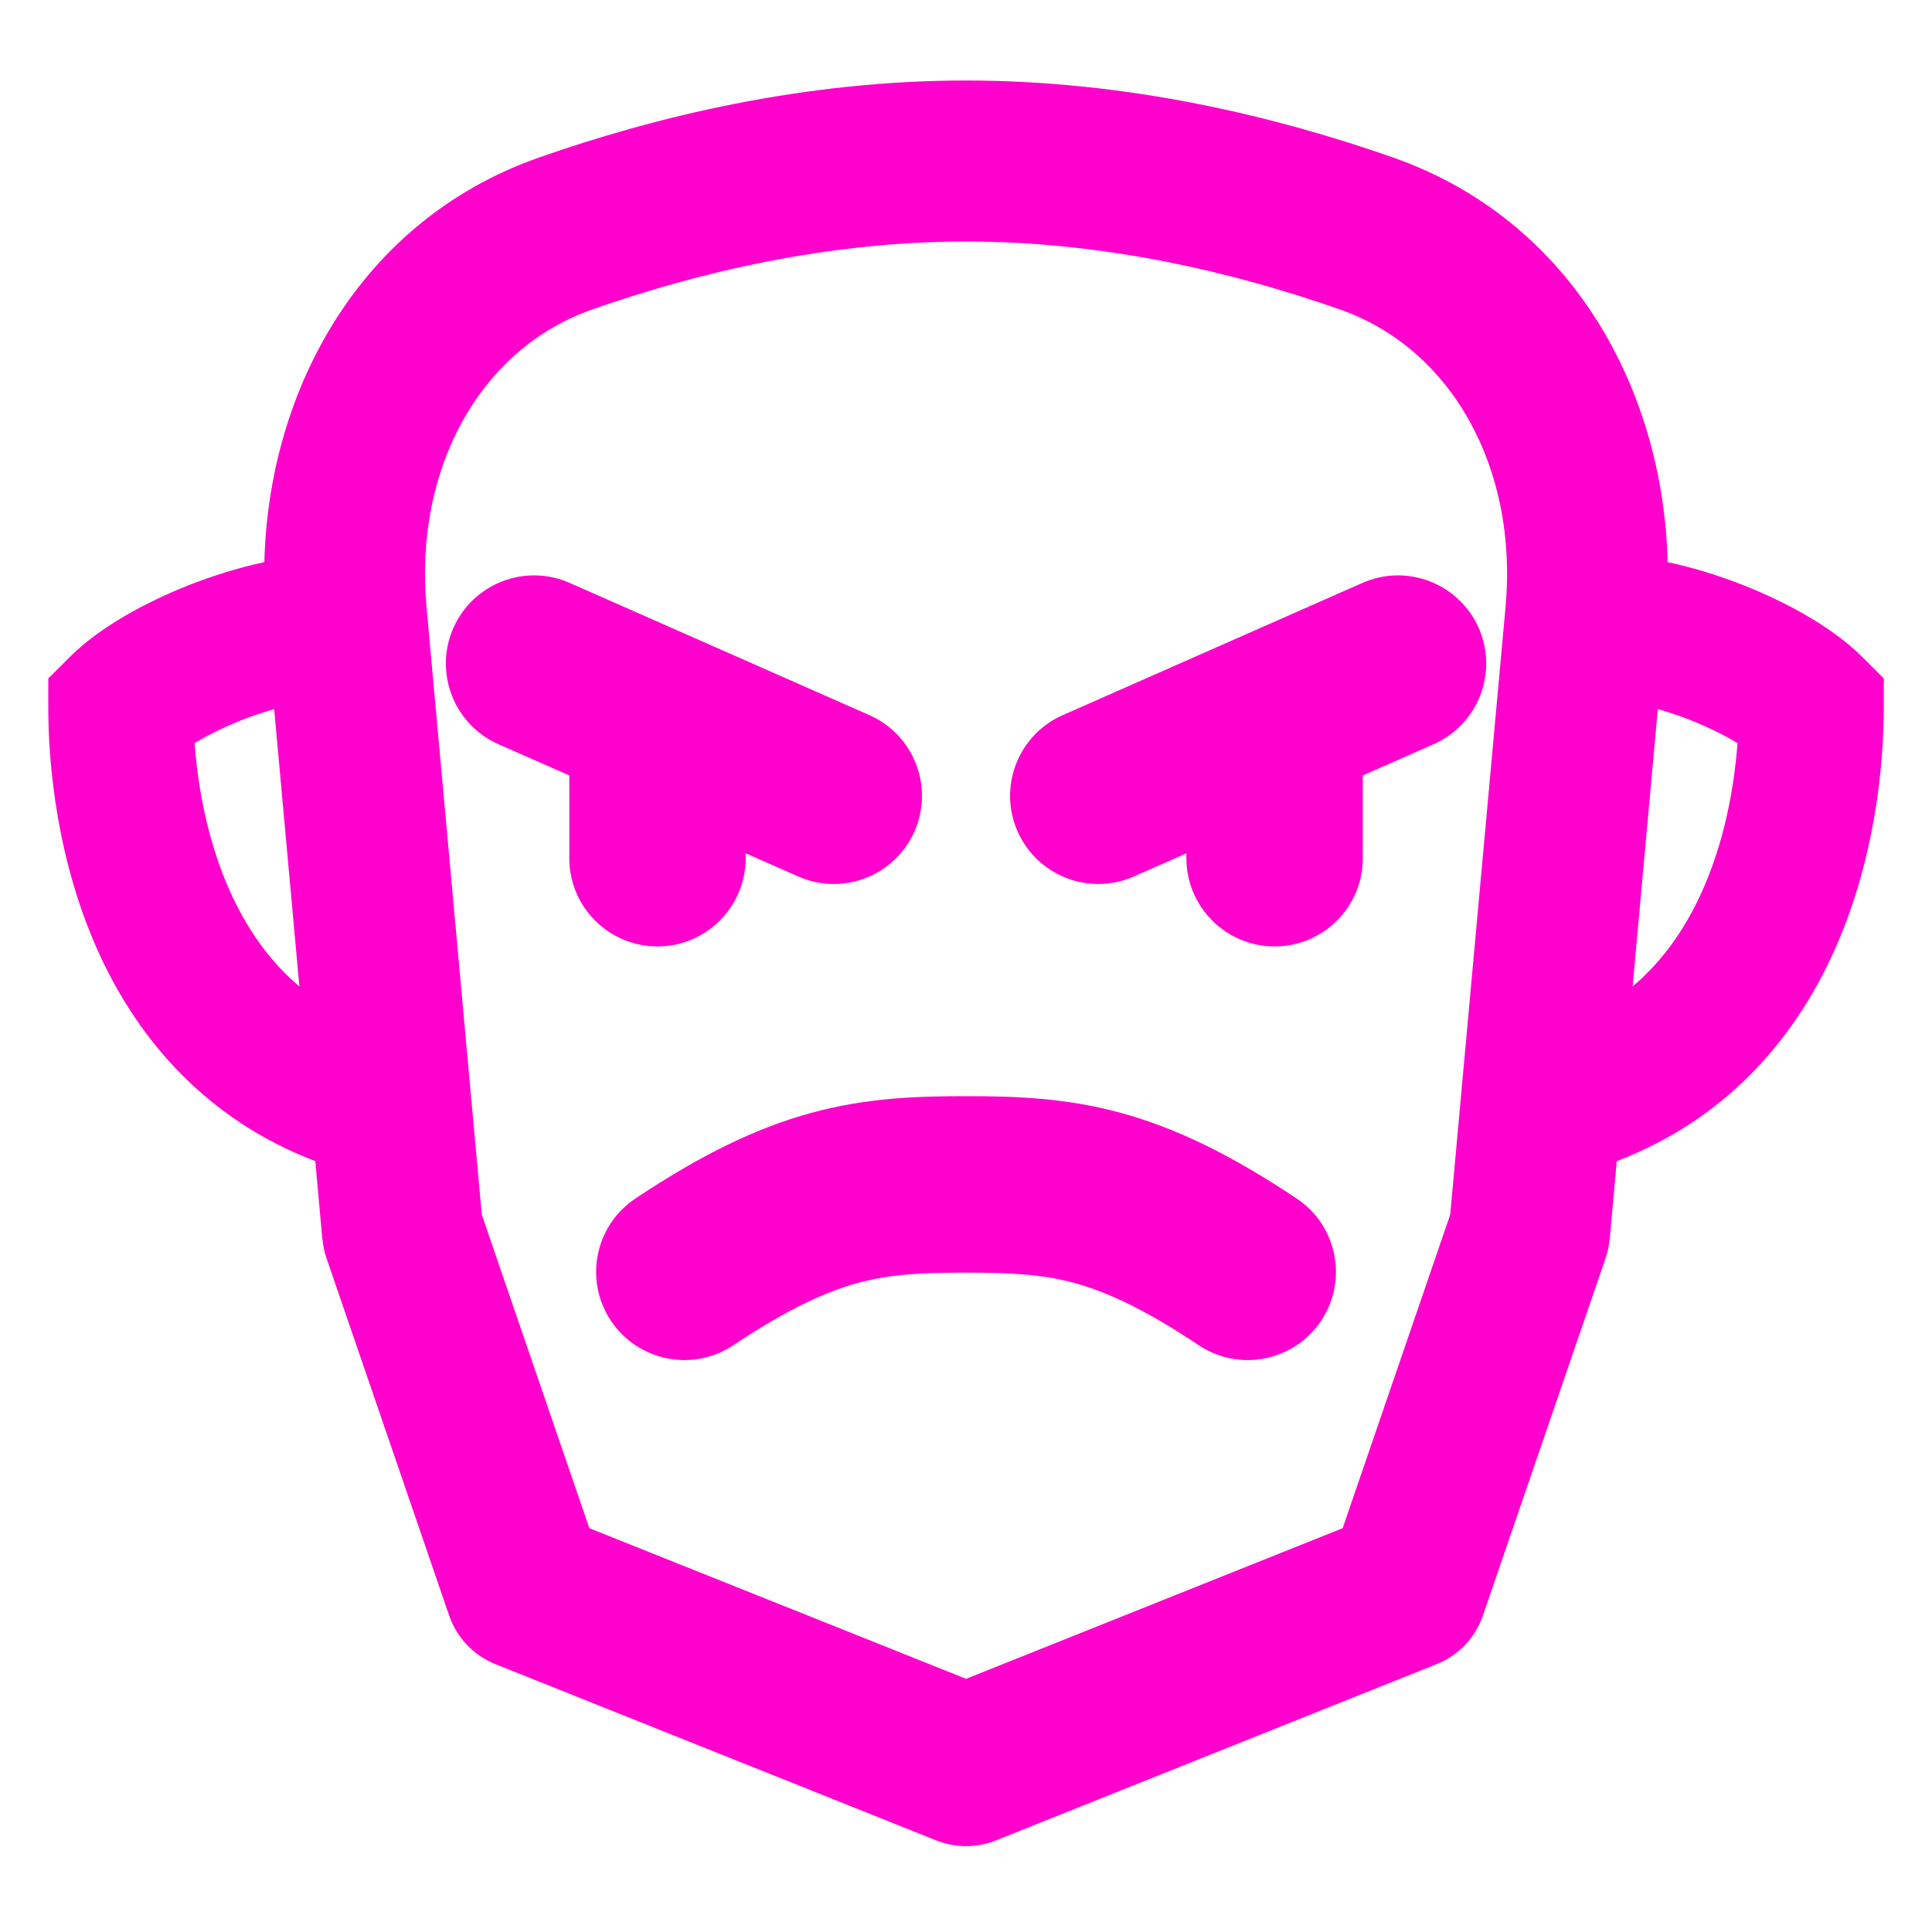
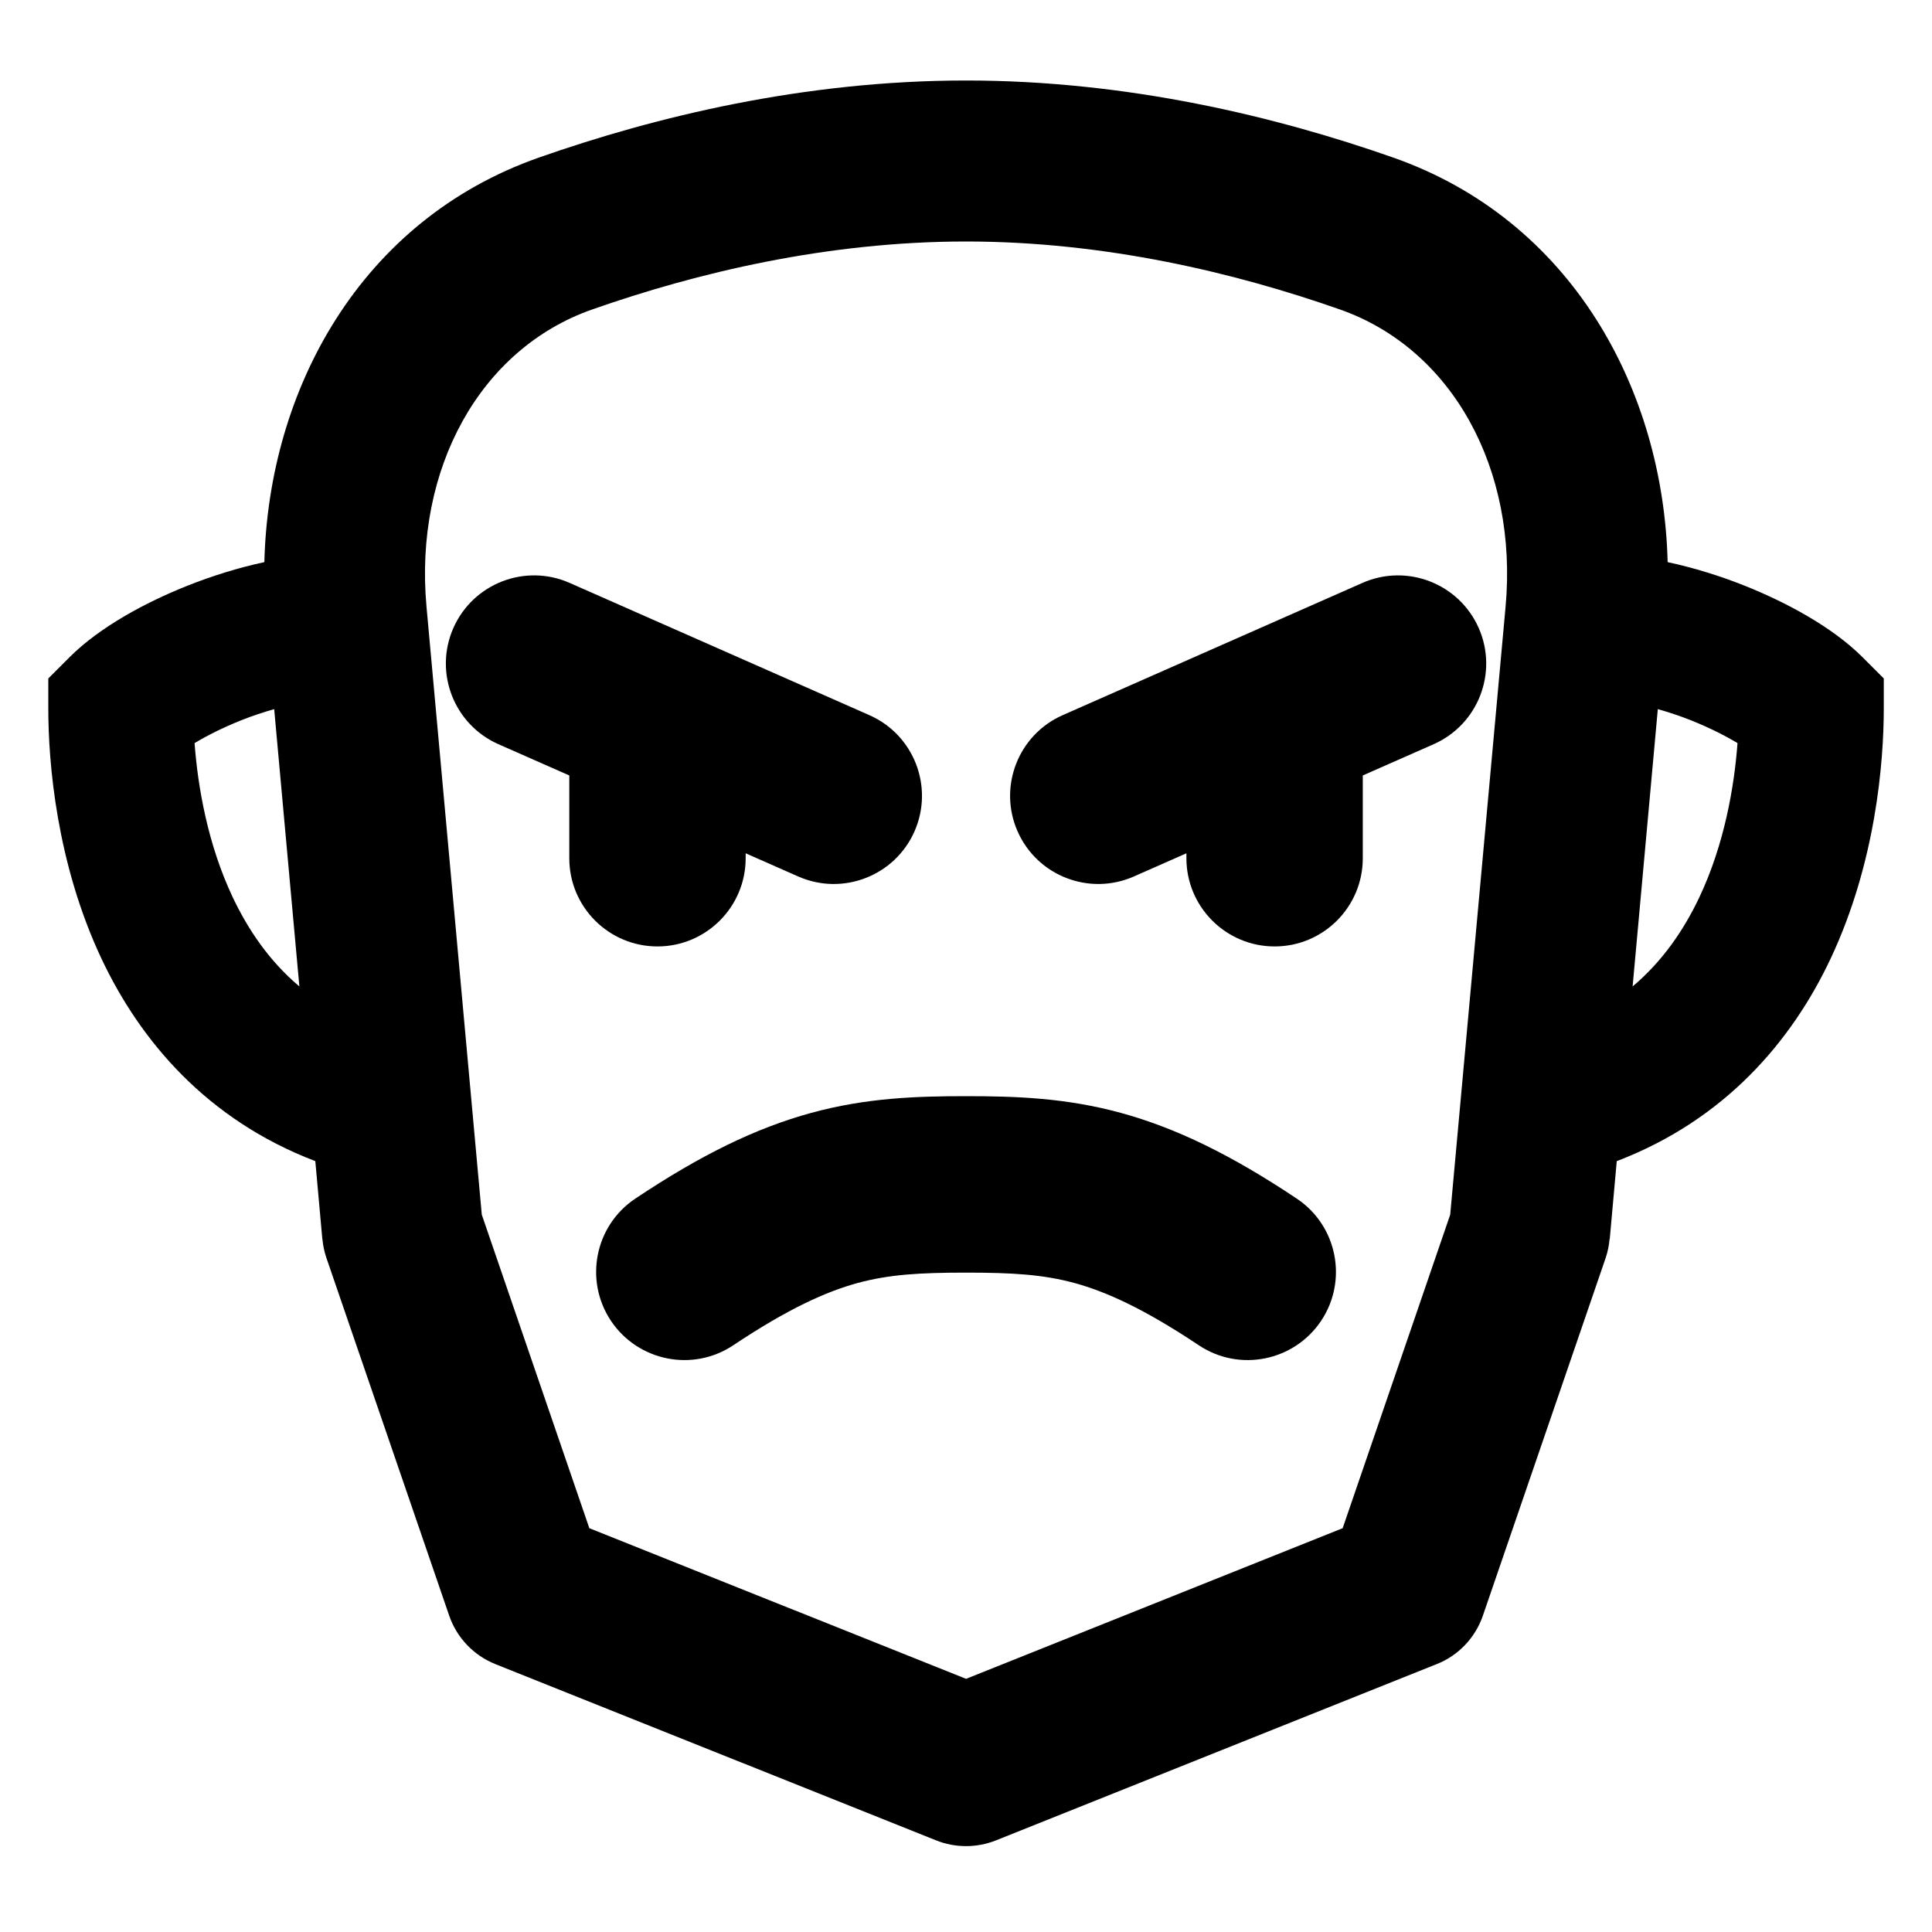
<svg xmlns="http://www.w3.org/2000/svg" width="24" height="24" viewBox="0 0 24 24" fill="none">
-   <path d="M12.001 13.617C12.62 13.617 13.241 13.638 13.925 13.825C14.611 14.013 15.296 14.347 16.108 14.889C16.611 15.224 16.747 15.904 16.412 16.407C16.076 16.91 15.396 17.047 14.893 16.712C14.205 16.253 13.737 16.045 13.348 15.938C12.957 15.832 12.577 15.809 12.001 15.809C11.424 15.809 11.044 15.832 10.653 15.938C10.264 16.045 9.796 16.253 9.108 16.712C8.605 17.047 7.925 16.91 7.589 16.407C7.254 15.904 7.39 15.224 7.893 14.889C8.705 14.347 9.389 14.013 10.076 13.825C10.76 13.638 11.381 13.617 12.001 13.617Z" fill="#FF00CD" />
-   <path d="M5.632 7.801C5.877 7.248 6.523 6.997 7.076 7.241L10.8 8.884C11.353 9.128 11.604 9.775 11.36 10.328C11.116 10.881 10.469 11.132 9.916 10.888L9.263 10.6V10.661C9.263 11.266 8.772 11.757 8.167 11.757C7.563 11.757 7.072 11.267 7.072 10.662V9.633L6.192 9.245C5.639 9.001 5.388 8.354 5.632 7.801Z" fill="#FF00CD" />
-   <path d="M16.925 7.241C17.478 6.997 18.124 7.248 18.369 7.801C18.613 8.354 18.362 9.001 17.809 9.245L16.929 9.633V10.662C16.929 11.267 16.438 11.757 15.834 11.757C15.229 11.757 14.738 11.266 14.738 10.661V10.6L14.085 10.888C13.532 11.132 12.885 10.881 12.641 10.328C12.397 9.775 12.648 9.128 13.201 8.884L16.925 7.241Z" fill="#FF00CD" />
-   <path fill-rule="evenodd" clip-rule="evenodd" d="M12.001 1C14.017 1 15.864 1.451 17.306 1.957C19.526 2.736 20.663 4.841 20.716 6.983C21.044 7.053 21.375 7.157 21.673 7.276C22.189 7.482 22.761 7.788 23.137 8.164L23.401 8.428V8.8C23.401 9.469 23.301 10.72 22.739 11.912C22.259 12.929 21.432 13.909 20.084 14.424L19.997 15.391L19.995 15.39C19.988 15.468 19.973 15.546 19.947 15.624L18.422 20.067C18.328 20.343 18.119 20.564 17.848 20.672L12.372 22.862C12.133 22.957 11.868 22.957 11.629 22.862L6.153 20.672C5.883 20.564 5.673 20.343 5.579 20.067L4.054 15.624C4.028 15.546 4.012 15.468 4.005 15.39L4.004 15.391L3.917 14.424C2.568 13.909 1.742 12.928 1.262 11.912C0.7 10.72 0.6 9.469 0.6 8.8V8.428L0.864 8.164C1.24 7.788 1.811 7.482 2.328 7.276C2.625 7.158 2.956 7.053 3.284 6.983C3.337 4.841 4.475 2.736 6.695 1.957C8.137 1.451 9.984 1 12.001 1ZM12.001 3C10.274 3 8.656 3.388 7.357 3.844C5.959 4.334 5.143 5.828 5.298 7.535L5.985 15.089L7.321 18.984L12.001 20.855L16.679 18.984L18.015 15.089L18.703 7.535C18.858 5.828 18.042 4.334 16.644 3.844C15.345 3.388 13.727 3 12.001 3ZM3.406 8.809C3.277 8.846 3.138 8.891 2.995 8.948C2.765 9.04 2.569 9.14 2.417 9.231C2.457 9.77 2.579 10.485 2.89 11.144C3.085 11.556 3.349 11.942 3.719 12.254L3.406 8.809ZM20.281 12.254C20.651 11.942 20.916 11.556 21.111 11.144C21.422 10.485 21.544 9.77 21.584 9.231C21.432 9.14 21.236 9.04 21.006 8.948C20.863 8.891 20.723 8.846 20.594 8.809L20.281 12.254Z" fill="#FF00CD" />
+   <path d="M12.001 13.617C12.62 13.617 13.241 13.638 13.925 13.825C14.611 14.013 15.296 14.347 16.108 14.889C16.611 15.224 16.747 15.904 16.412 16.407C16.076 16.91 15.396 17.047 14.893 16.712C14.205 16.253 13.737 16.045 13.348 15.938C12.957 15.832 12.577 15.809 12.001 15.809C11.424 15.809 11.044 15.832 10.653 15.938C10.264 16.045 9.796 16.253 9.108 16.712C8.605 17.047 7.925 16.91 7.589 16.407C7.254 15.904 7.39 15.224 7.893 14.889C8.705 14.347 9.389 14.013 10.076 13.825C10.76 13.638 11.381 13.617 12.001 13.617Z" fill="currentColor" />
+   <path d="M5.632 7.801C5.877 7.248 6.523 6.997 7.076 7.241L10.8 8.884C11.353 9.128 11.604 9.775 11.36 10.328C11.116 10.881 10.469 11.132 9.916 10.888L9.263 10.6V10.661C9.263 11.266 8.772 11.757 8.167 11.757C7.563 11.757 7.072 11.267 7.072 10.662V9.633L6.192 9.245C5.639 9.001 5.388 8.354 5.632 7.801Z" fill="currentColor" />
+   <path d="M16.925 7.241C17.478 6.997 18.124 7.248 18.369 7.801C18.613 8.354 18.362 9.001 17.809 9.245L16.929 9.633V10.662C16.929 11.267 16.438 11.757 15.834 11.757C15.229 11.757 14.738 11.266 14.738 10.661V10.6L14.085 10.888C13.532 11.132 12.885 10.881 12.641 10.328C12.397 9.775 12.648 9.128 13.201 8.884L16.925 7.241Z" fill="currentColor" />
+   <path fill-rule="evenodd" clip-rule="evenodd" d="M12.001 1C14.017 1 15.864 1.451 17.306 1.957C19.526 2.736 20.663 4.841 20.716 6.983C21.044 7.053 21.375 7.157 21.673 7.276C22.189 7.482 22.761 7.788 23.137 8.164L23.401 8.428V8.8C23.401 9.469 23.301 10.72 22.739 11.912C22.259 12.929 21.432 13.909 20.084 14.424L19.997 15.391L19.995 15.39C19.988 15.468 19.973 15.546 19.947 15.624L18.422 20.067C18.328 20.343 18.119 20.564 17.848 20.672L12.372 22.862C12.133 22.957 11.868 22.957 11.629 22.862L6.153 20.672C5.883 20.564 5.673 20.343 5.579 20.067L4.054 15.624C4.028 15.546 4.012 15.468 4.005 15.39L4.004 15.391L3.917 14.424C2.568 13.909 1.742 12.928 1.262 11.912C0.7 10.72 0.6 9.469 0.6 8.8V8.428L0.864 8.164C1.24 7.788 1.811 7.482 2.328 7.276C2.625 7.158 2.956 7.053 3.284 6.983C3.337 4.841 4.475 2.736 6.695 1.957C8.137 1.451 9.984 1 12.001 1ZM12.001 3C10.274 3 8.656 3.388 7.357 3.844C5.959 4.334 5.143 5.828 5.298 7.535L5.985 15.089L7.321 18.984L12.001 20.855L16.679 18.984L18.015 15.089L18.703 7.535C18.858 5.828 18.042 4.334 16.644 3.844C15.345 3.388 13.727 3 12.001 3ZM3.406 8.809C3.277 8.846 3.138 8.891 2.995 8.948C2.765 9.04 2.569 9.14 2.417 9.231C2.457 9.77 2.579 10.485 2.89 11.144C3.085 11.556 3.349 11.942 3.719 12.254L3.406 8.809ZM20.281 12.254C20.651 11.942 20.916 11.556 21.111 11.144C21.422 10.485 21.544 9.77 21.584 9.231C21.432 9.14 21.236 9.04 21.006 8.948C20.863 8.891 20.723 8.846 20.594 8.809L20.281 12.254Z" fill="currentColor" />
</svg>
